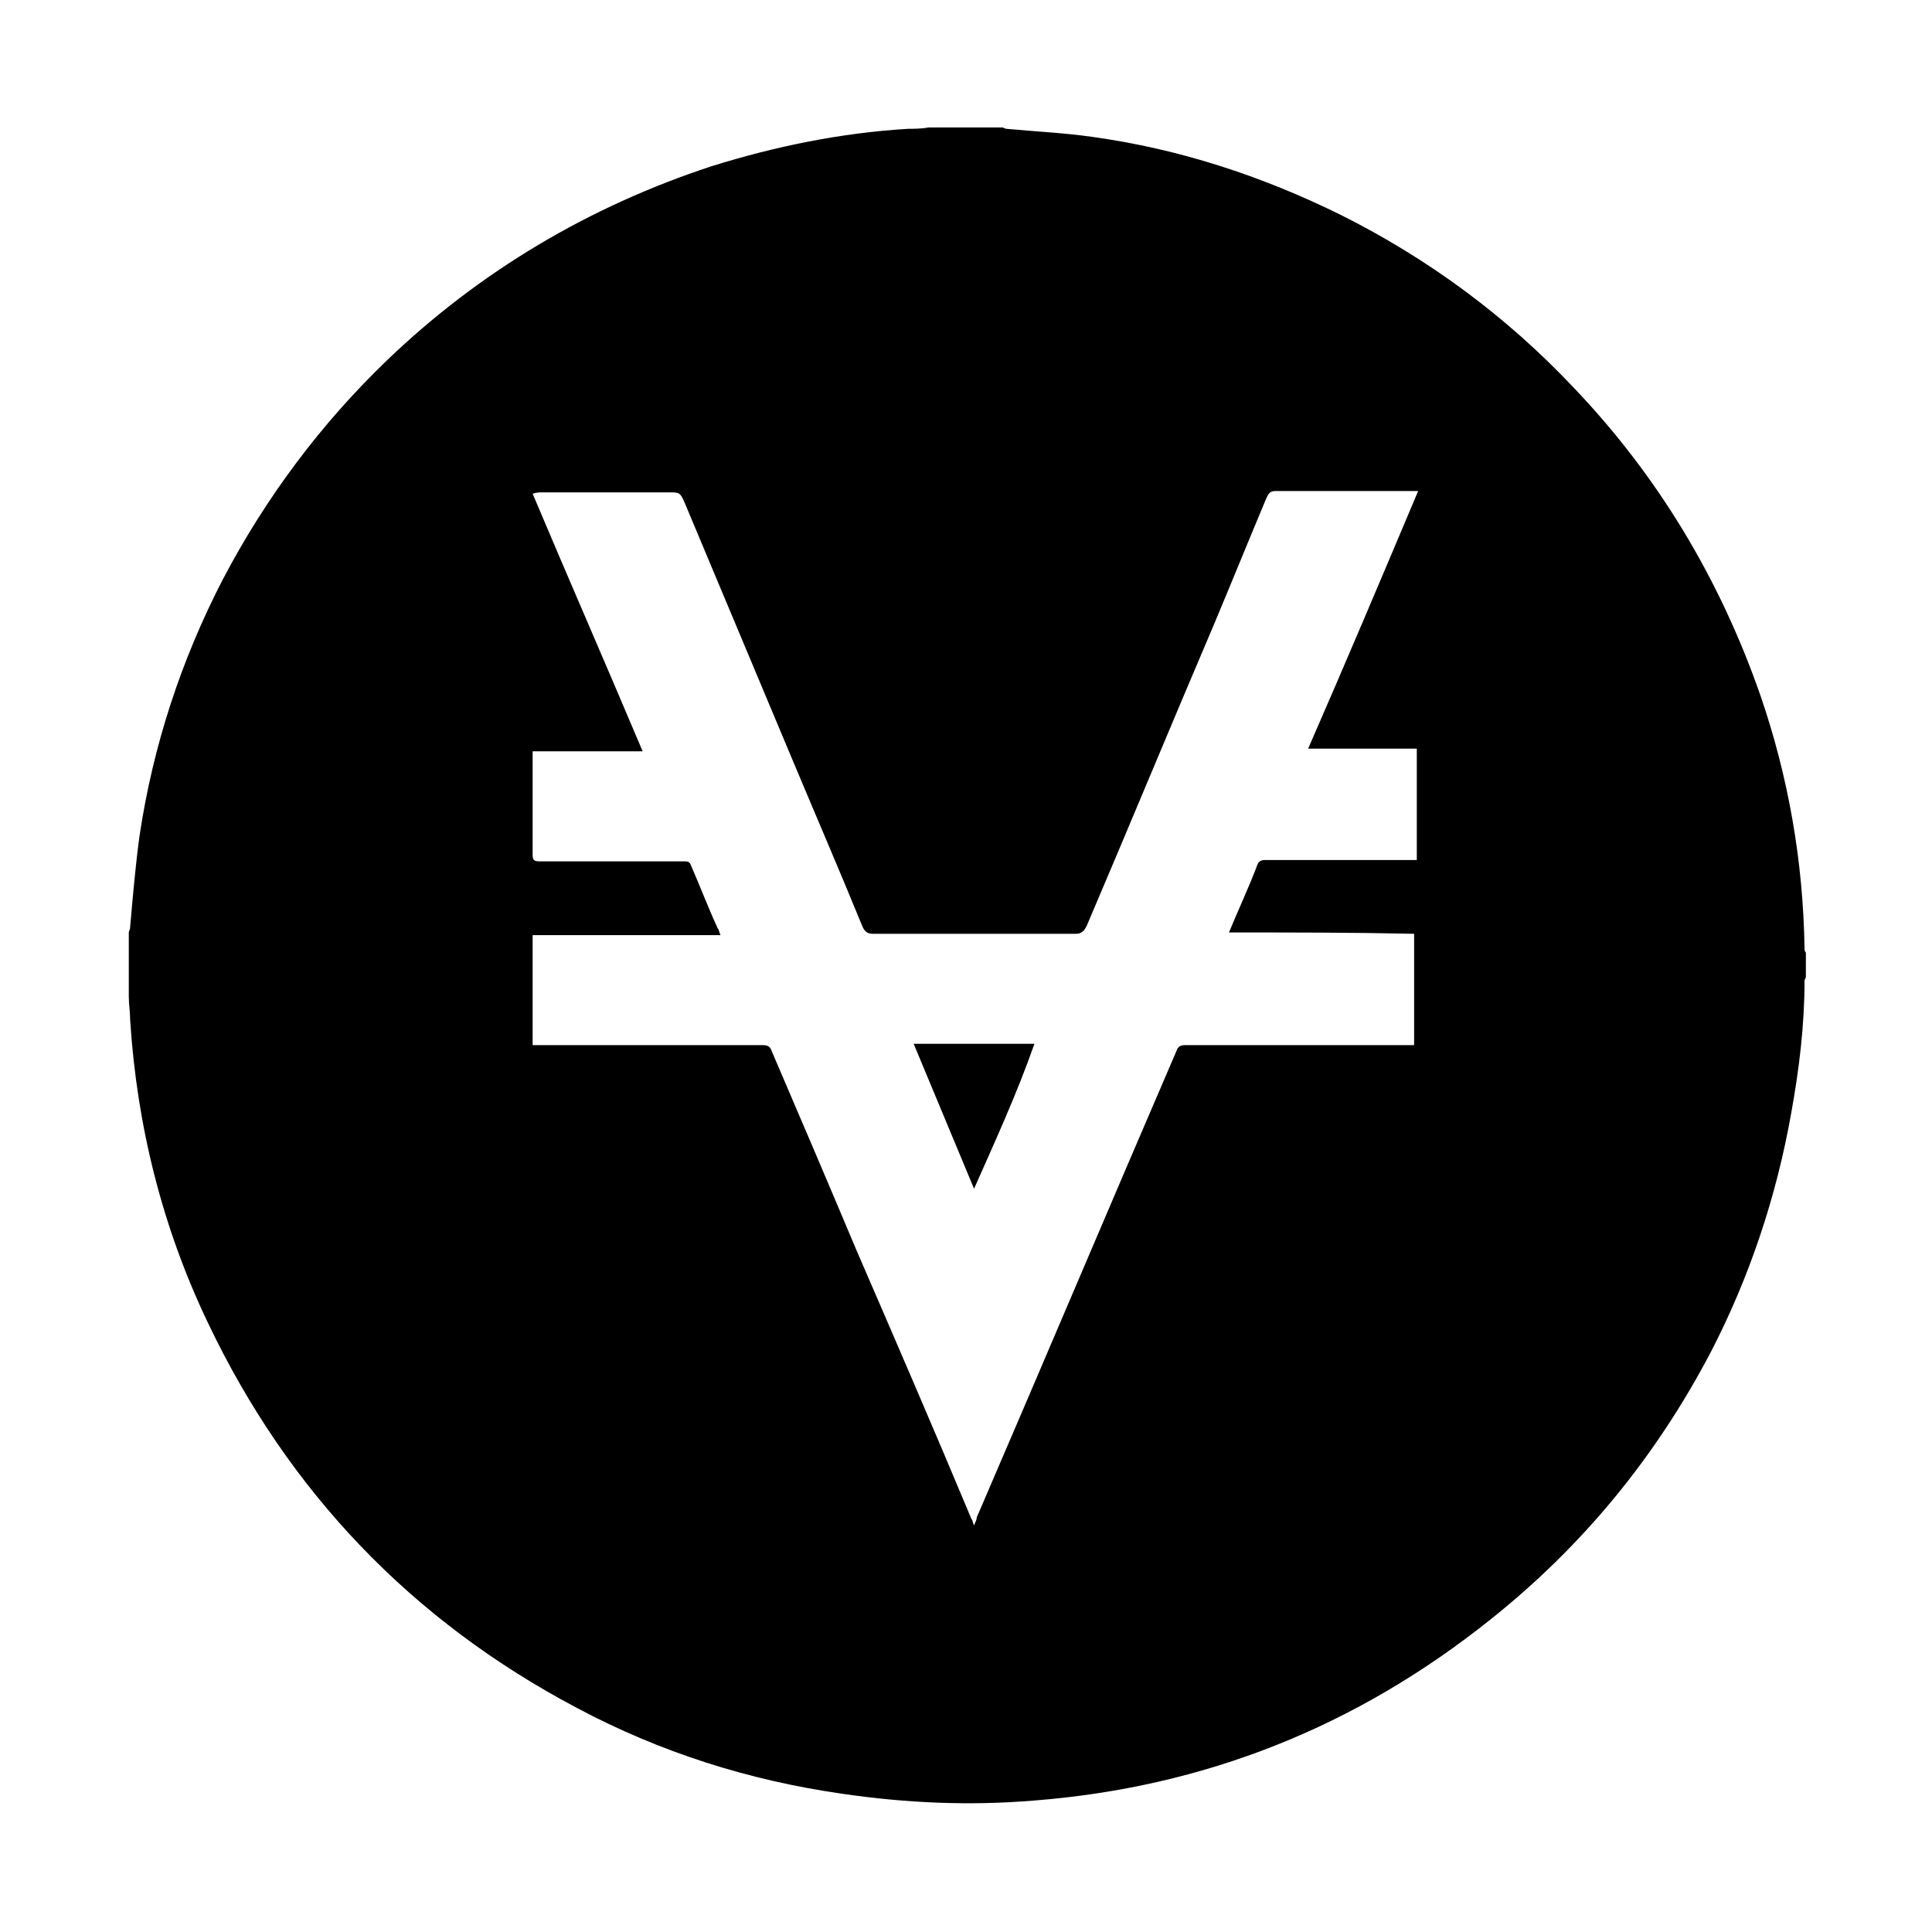
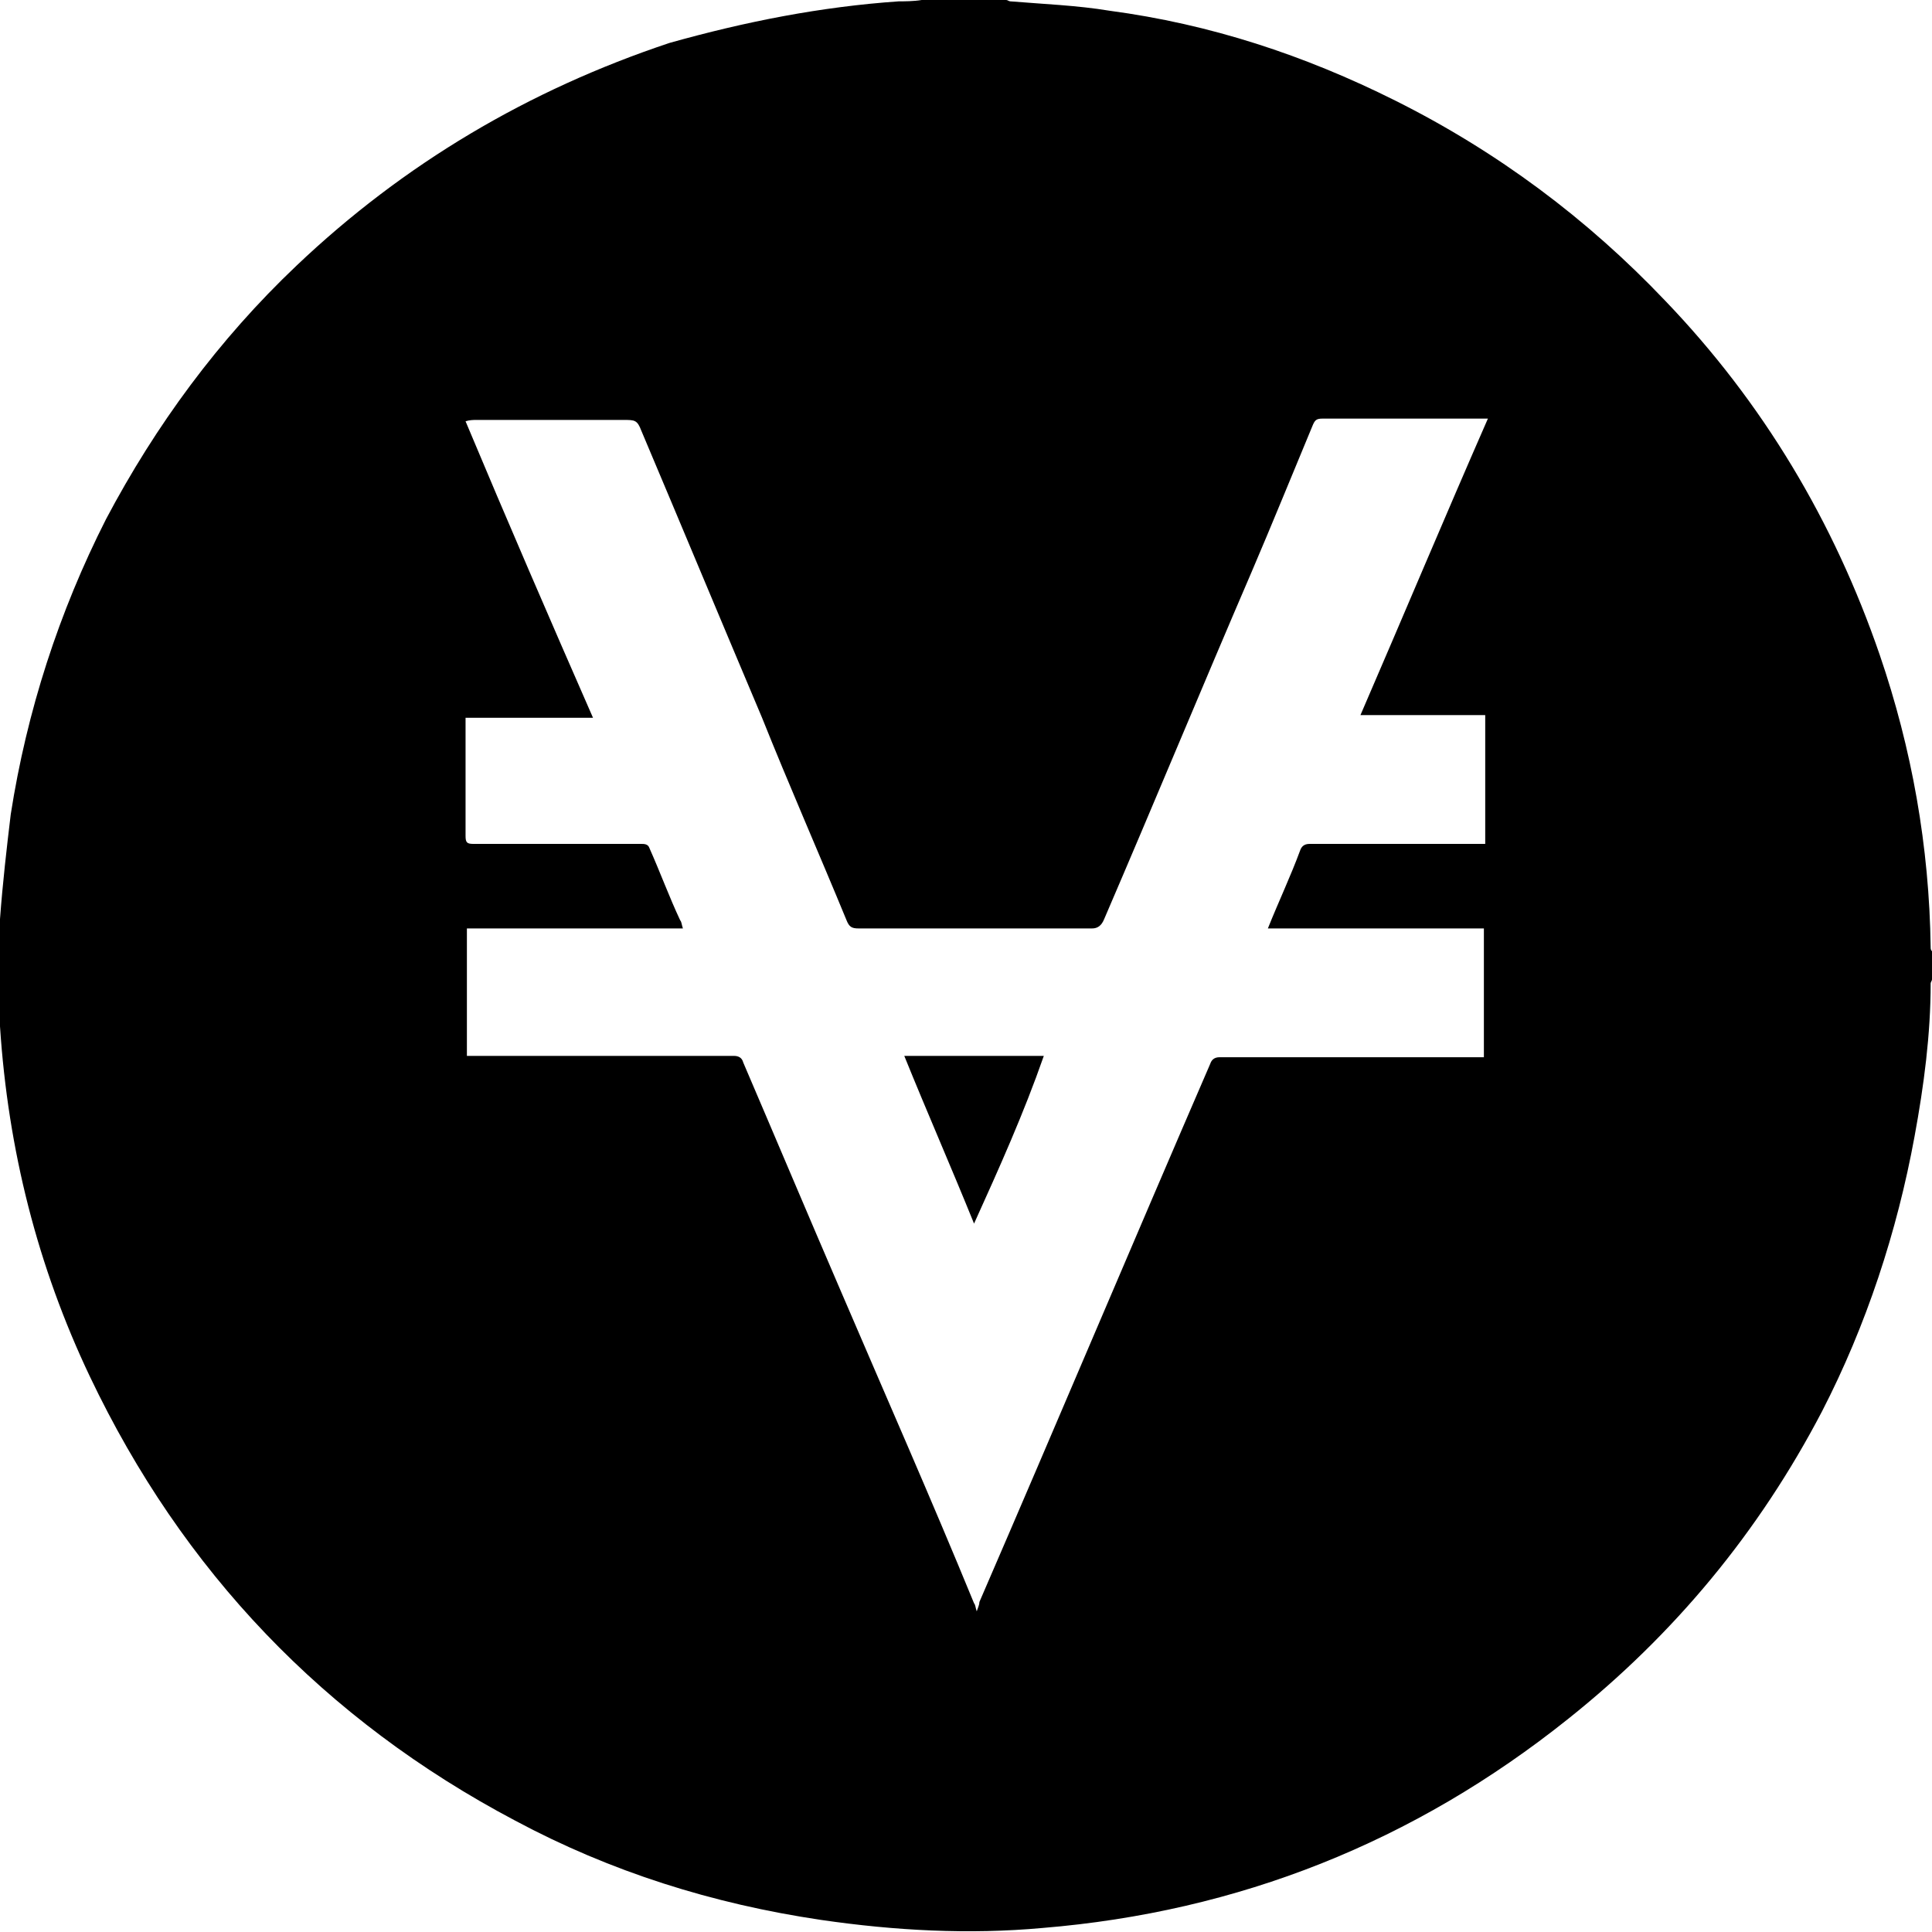
<svg xmlns="http://www.w3.org/2000/svg" version="1.1" id="Layer_1" x="0px" y="0px" viewBox="0 0 144 144" style="enable-background:new 0 0 144 144;" xml:space="preserve">
  <g>
-     <path d="M69.2,9.5c1.8,0,3.6,0,5.5,0c0.1,0,0.2,0.1,0.3,0.1c2.1,0.2,4.3,0.3,6.4,0.6c6.5,0.9,12.6,2.9,18.5,5.8   c6.6,3.3,12.4,7.6,17.4,12.9c6.3,6.6,10.9,14.3,13.9,22.9c2.1,6.1,3.2,12.4,3.3,18.9c0,0.1,0,0.2,0.1,0.3c0,0.6,0,1.2,0,1.8   c0,0.1-0.1,0.2-0.1,0.3c0,3.3-0.4,6.6-1,9.9c-1.1,6.2-3.1,12.2-6,17.8c-4.1,7.8-9.5,14.4-16.4,19.9c-10,8-21.3,12.5-34,13.5   c-4.8,0.4-9.5,0.2-14.3-0.5c-7-1-13.6-3.1-19.8-6.4c-12.3-6.5-21.5-16.1-27.5-28.7c-3.4-7.1-5.3-14.7-5.8-22.6   c0-0.6-0.1-1.1-0.1-1.7c0-1.6,0-3.2,0-4.8c0-0.1,0.1-0.2,0.1-0.4c0.2-2.3,0.4-4.6,0.7-6.8c1-6.7,3.1-13.1,6.2-19.1   c3.2-6.1,7.3-11.6,12.3-16.4c6.9-6.6,15-11.4,24.1-14.4c4.8-1.5,9.7-2.5,14.7-2.8C68.1,9.6,68.7,9.6,69.2,9.5z M91.6,69.5   c0.7-1.7,1.5-3.4,2.1-5c0.1-0.3,0.3-0.4,0.6-0.4c3.6,0,7.2,0,10.8,0c0.2,0,0.3,0,0.5,0c0-2.8,0-5.5,0-8.3c-2.7,0-5.4,0-8.1,0   c2.8-6.4,5.5-12.8,8.2-19.2c-0.2,0-0.3,0-0.4,0c-3.4,0-6.8,0-10.2,0c-0.4,0-0.5,0.1-0.7,0.5c-1.3,3.1-2.6,6.3-3.9,9.4   c-3.2,7.5-6.3,15-9.5,22.5c-0.2,0.4-0.4,0.6-0.8,0.6c-5,0-10,0-15.1,0c-0.4,0-0.6-0.1-0.8-0.5c-1.8-4.4-3.7-8.8-5.5-13.1   c-2.6-6.2-5.2-12.4-7.8-18.6c-0.3-0.7-0.4-0.7-1.1-0.7c-1.7,0-3.5,0-5.2,0c-1.4,0-2.9,0-4.3,0c-0.2,0-0.4,0-0.7,0.1   c2.7,6.4,5.5,12.8,8.2,19.2c-2.8,0-5.5,0-8.2,0c0,0.1,0,0.2,0,0.3c0,2.5,0,5,0,7.4c0,0.4,0.1,0.5,0.5,0.5c3.6,0,7.2,0,10.8,0   c0.2,0,0.4,0,0.5,0.3c0.7,1.6,1.3,3.2,2,4.7c0.1,0.1,0.1,0.3,0.2,0.5c-4.7,0-9.4,0-14,0c0,2.8,0,5.5,0,8.2c0.2,0,0.4,0,0.5,0   c5.6,0,11.1,0,16.7,0c0.3,0,0.5,0.1,0.6,0.4c2.1,4.9,4.2,9.8,6.3,14.8c2.9,6.7,5.8,13.4,8.6,20.1c0.1,0.1,0.1,0.3,0.2,0.5   c0.1-0.3,0.2-0.4,0.2-0.6c5-11.6,9.9-23.2,14.9-34.8c0.1-0.3,0.3-0.4,0.6-0.4c5.5,0,11,0,16.6,0c0.2,0,0.3,0,0.5,0   c0-2.8,0-5.5,0-8.3C100.9,69.5,96.3,69.5,91.6,69.5z" />
-     <path d="M72.6,88.6c-1.5-3.6-3-7.2-4.5-10.8c3,0,6,0,9,0C75.8,81.5,74.2,85,72.6,88.6z" />
+     <path d="M68.7,0c2.1,0,4.2,0,6.3,0c0.1,0,0.2,0.1,0.3,0.1c2.4,0.2,5,0.3,7.4,0.7c7.5,1,14.5,3.3,21.3,6.7   c7.6,3.8,14.3,8.8,20.1,14.9c7.3,7.6,12.6,16.5,16,26.4c2.4,7,3.7,14.3,3.8,21.8c0,0.1,0,0.2,0.1,0.3c0,0.7,0,1.4,0,2.1   c0,0.1-0.1,0.2-0.1,0.3c0,3.8-0.5,7.6-1.2,11.4c-1.3,7.1-3.6,14.1-6.9,20.5c-4.7,9-11,16.6-18.9,22.9   c-11.5,9.2-24.6,14.4-39.2,15.6c-5.5,0.5-11,0.2-16.5-0.6c-8.1-1.2-15.7-3.6-22.8-7.4c-14.2-7.5-24.8-18.6-31.7-33.1   c-3.9-8.2-6.1-16.9-6.7-26.1c0-0.7-0.1-1.3-0.1-2c0-1.8,0-3.7,0-5.5c0-0.1,0.1-0.2,0.1-0.5c0.2-2.7,0.5-5.3,0.8-7.8   c1.2-7.7,3.6-15.1,7.1-22c3.7-7,8.4-13.4,14.2-18.9c8-7.6,17.3-13.1,27.8-16.6C55.6,1.6,61.2,0.5,67,0.1C67.4,0.1,68.1,0.1,68.7,0z    M94.5,69.2c0.8-2,1.7-3.9,2.4-5.8c0.1-0.3,0.3-0.5,0.7-0.5c4.2,0,8.3,0,12.5,0c0.2,0,0.3,0,0.6,0c0-3.2,0-6.3,0-9.6   c-3.1,0-6.2,0-9.3,0c3.2-7.4,6.3-14.8,9.5-22.1c-0.2,0-0.3,0-0.5,0c-3.9,0-7.8,0-11.8,0c-0.5,0-0.6,0.1-0.8,0.6   c-1.5,3.6-3,7.3-4.5,10.8c-3.7,8.6-7.3,17.3-11,25.9c-0.2,0.5-0.5,0.7-0.9,0.7c-5.8,0-11.5,0-17.4,0c-0.5,0-0.7-0.1-0.9-0.6   c-2.1-5.1-4.3-10.1-6.3-15.1c-3-7.1-6-14.3-9-21.4c-0.3-0.8-0.5-0.8-1.3-0.8c-2,0-4,0-6,0c-1.6,0-3.3,0-5,0c-0.2,0-0.5,0-0.8,0.1   c3.1,7.4,6.3,14.8,9.5,22.1c-3.2,0-6.3,0-9.5,0c0,0.1,0,0.2,0,0.3c0,2.9,0,5.8,0,8.5c0,0.5,0.1,0.6,0.6,0.6c4.2,0,8.3,0,12.5,0   c0.2,0,0.5,0,0.6,0.3c0.8,1.8,1.5,3.7,2.3,5.4c0.1,0.1,0.1,0.3,0.2,0.6c-5.4,0-10.8,0-16.1,0c0,3.2,0,6.3,0,9.5c0.2,0,0.5,0,0.6,0   c6.5,0,12.8,0,19.3,0c0.3,0,0.6,0.1,0.7,0.5c2.4,5.6,4.8,11.3,7.3,17.1c3.3,7.7,6.7,15.4,9.9,23.2c0.1,0.1,0.1,0.3,0.2,0.6   c0.1-0.3,0.2-0.5,0.2-0.7c5.8-13.4,11.4-26.7,17.2-40.1c0.1-0.3,0.3-0.5,0.7-0.5c6.3,0,12.7,0,19.1,0c0.2,0,0.3,0,0.6,0   c0-3.2,0-6.3,0-9.6C105.3,69.2,100,69.2,94.5,69.2z" />
+     <path d="M72.6,91.2c-1.7-4.2-3.5-8.3-5.2-12.5c3.5,0,6.9,0,10.4,0C76.3,83,74.5,87,72.6,91.2z" />
  </g>
</svg>
